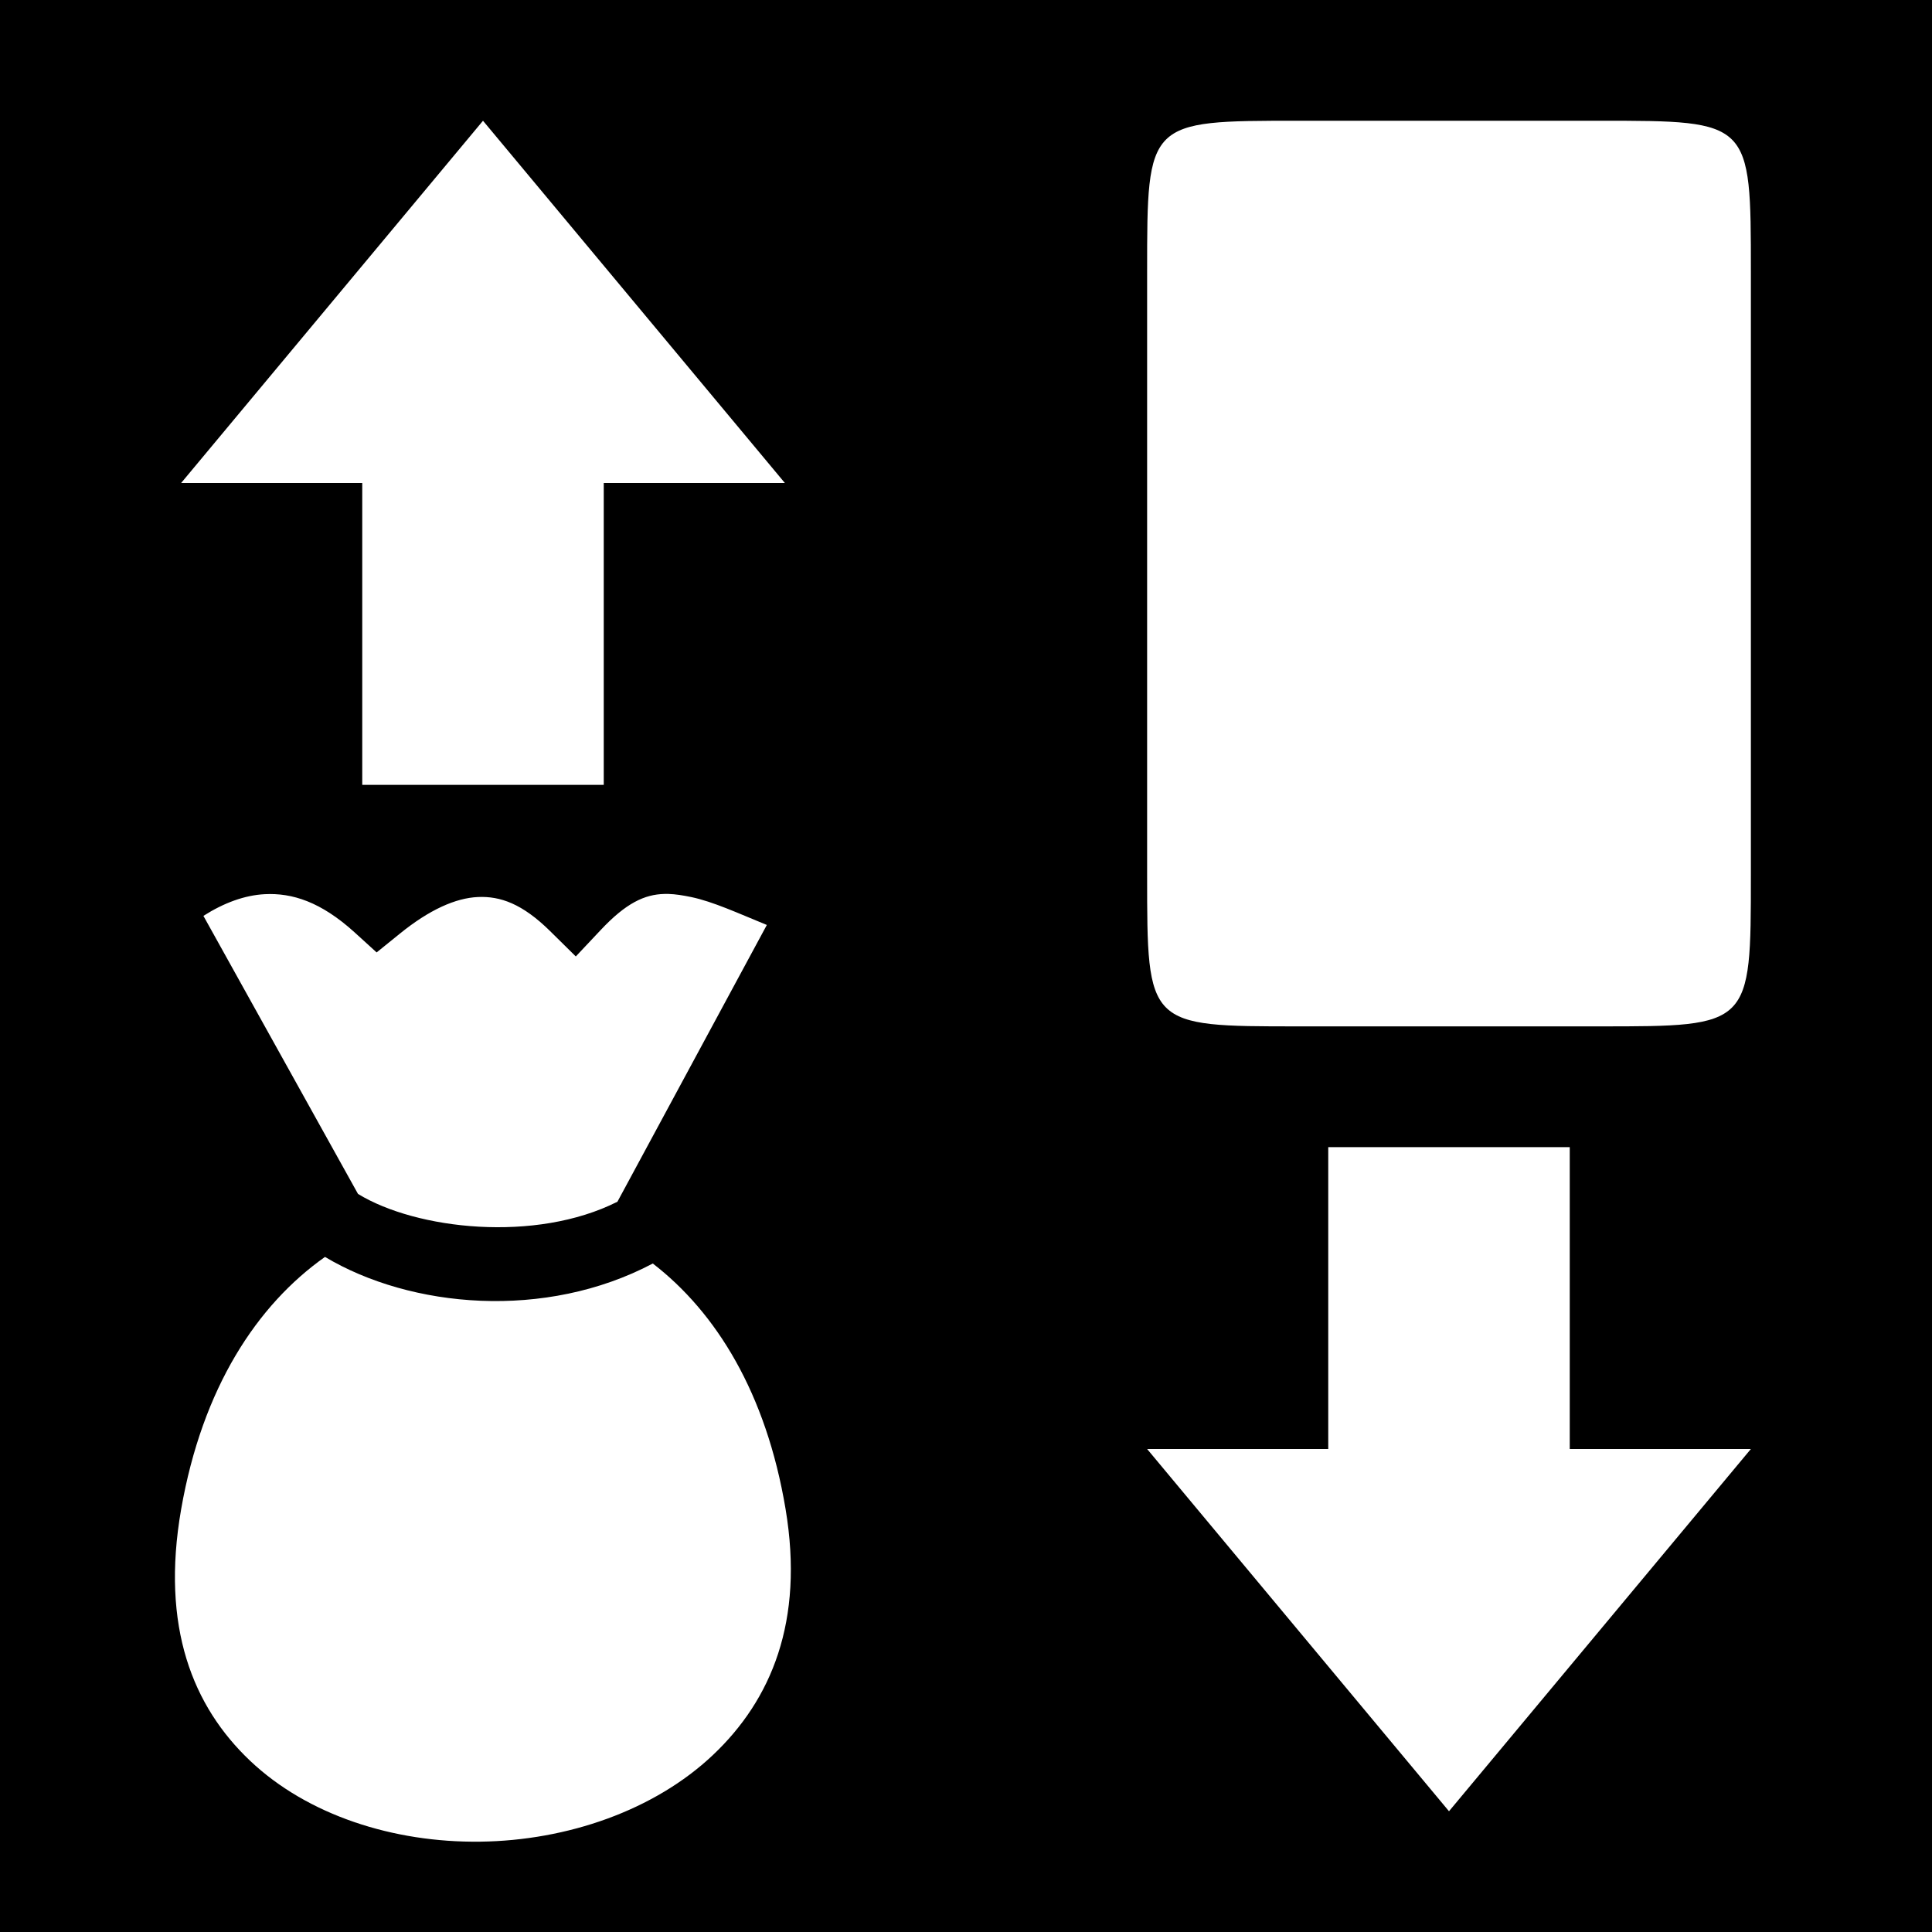
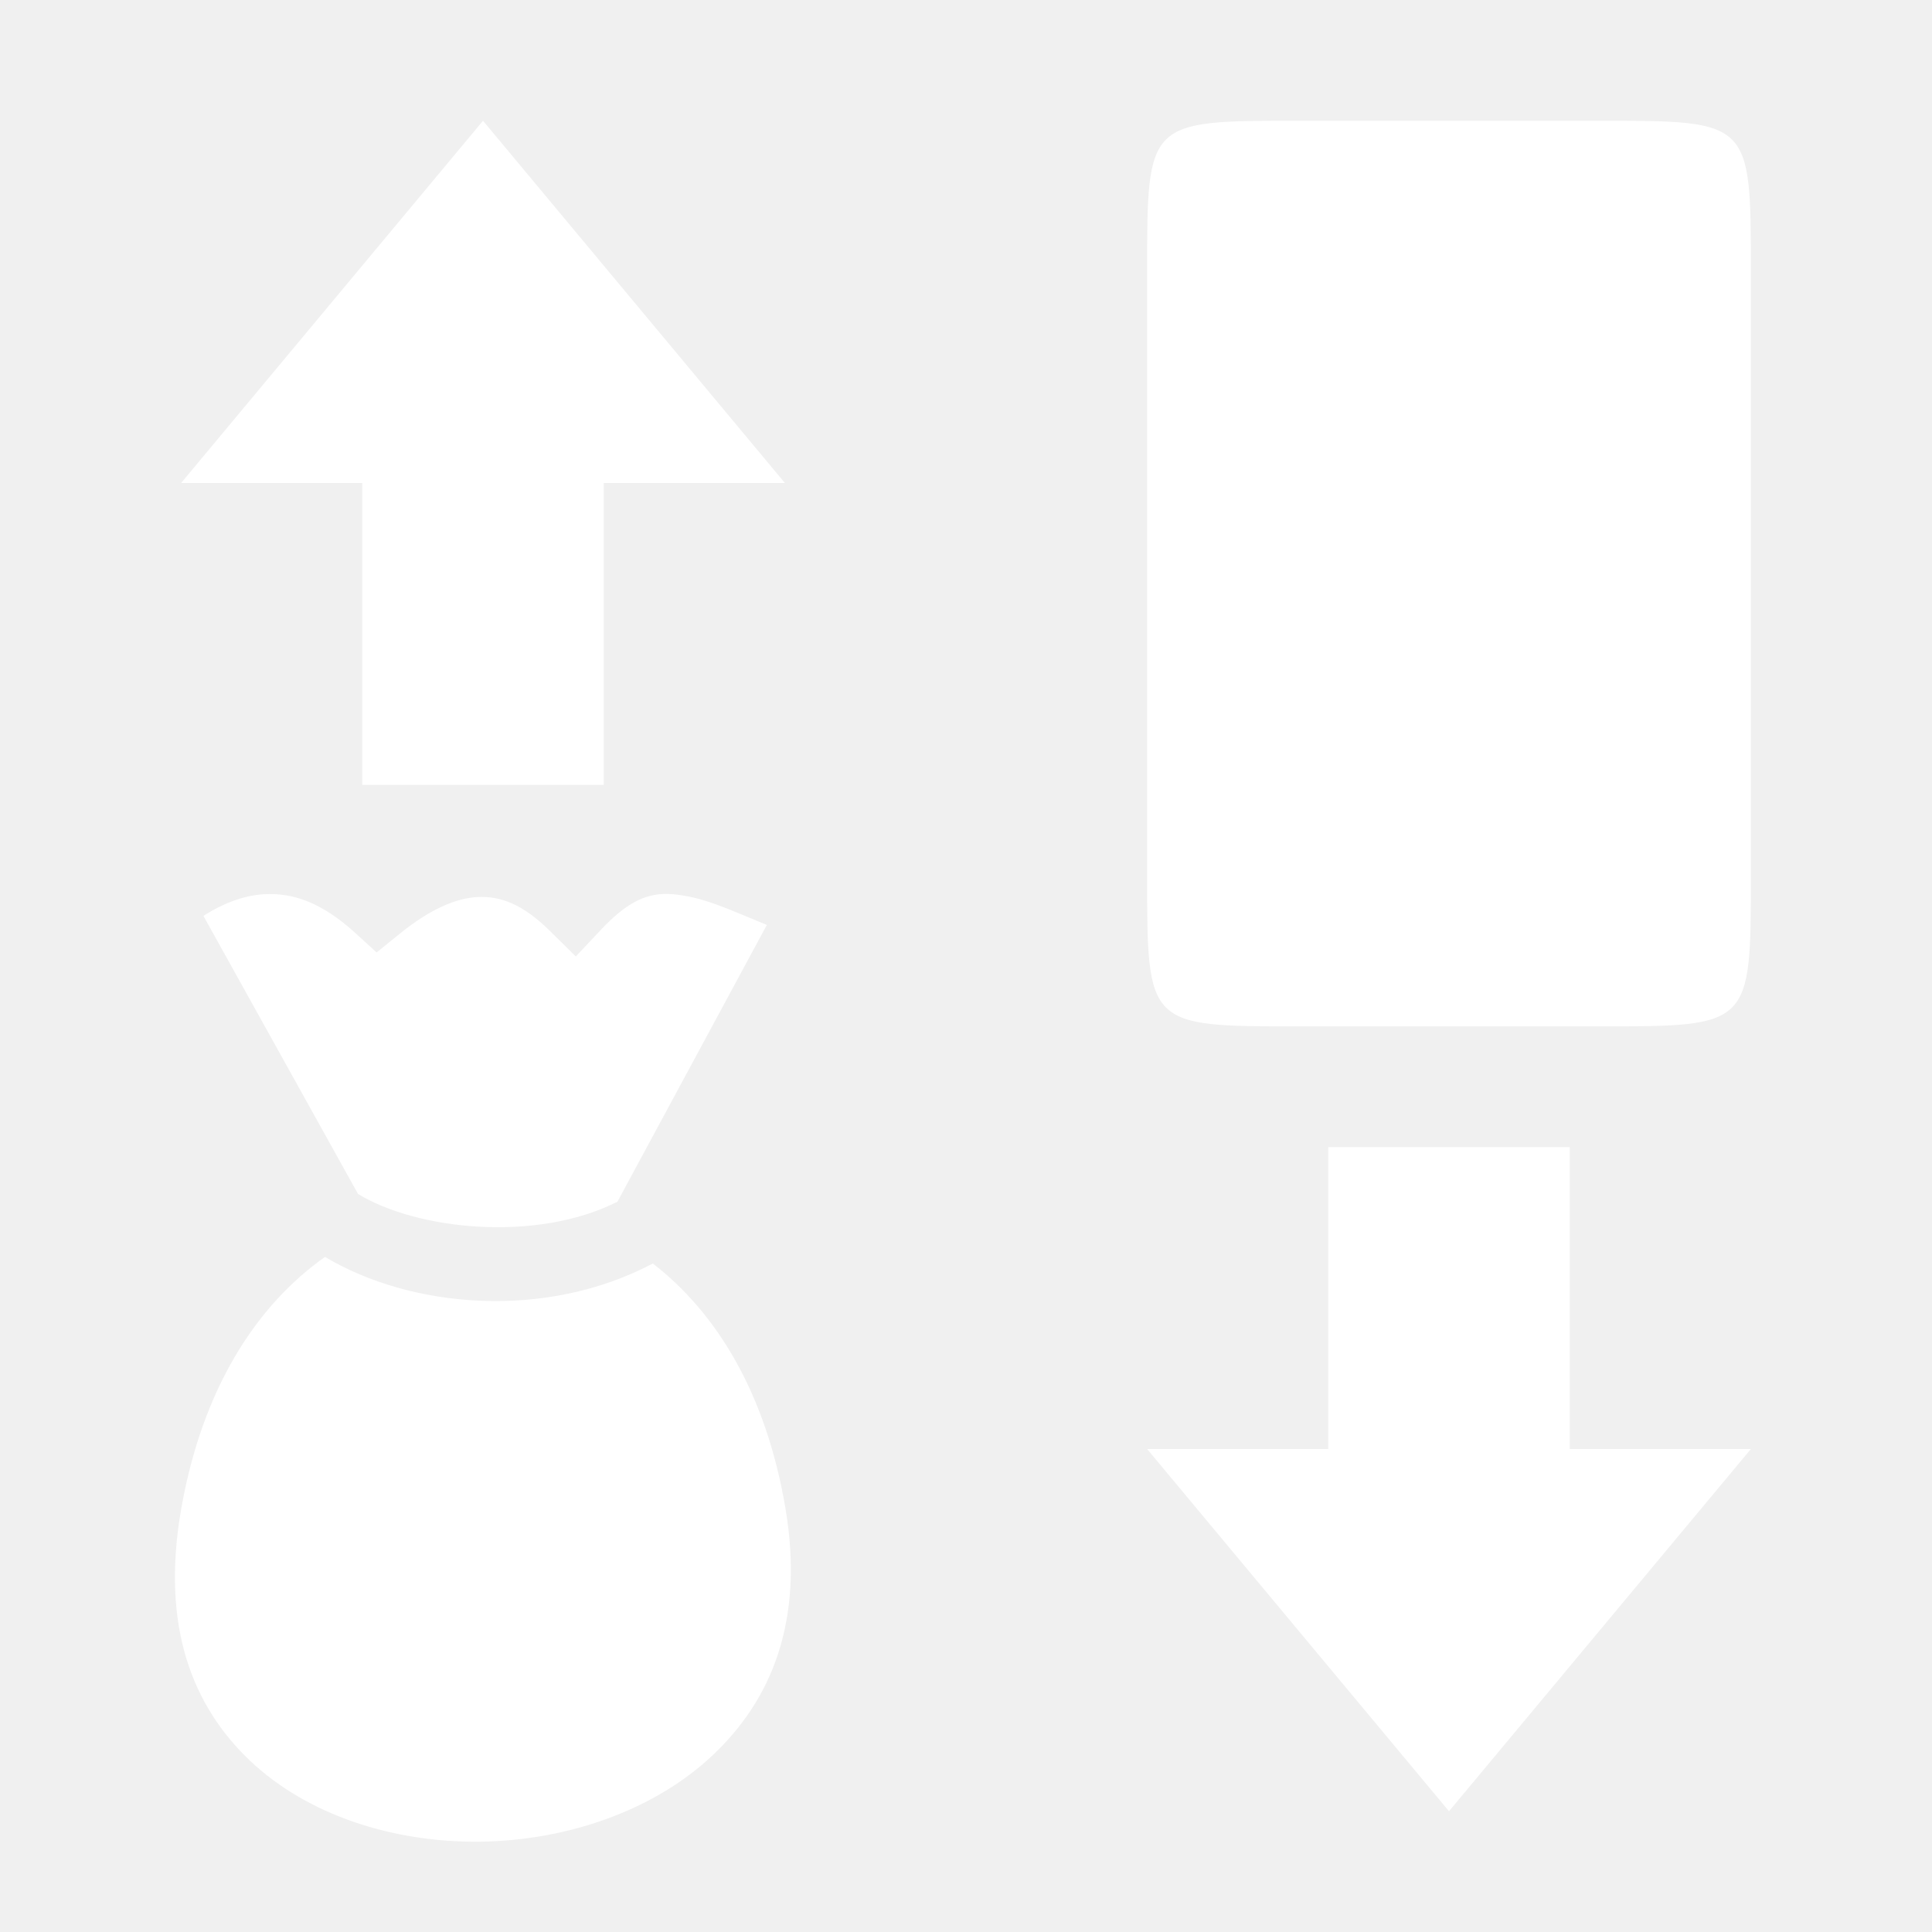
<svg xmlns="http://www.w3.org/2000/svg" viewBox="0 0 512 512">
-   <path d="M0 0h512v512H0z" />
  <path fill="#fff" d="M128 32l-80 96h48v80h64v-80h48l-80-96zm216 0c-40 0-40 0-40 39.945V232c0 40 0 40 40 40h80c40 0 40 0 40-40V72c0-40 0-40-40-40h-80zM176.096 236.904c-5.28.12-10.212 2.417-16.94 9.596l-6.562 6.969-6.813-6.72c-7.387-7.28-13.216-9.29-19.125-9.03-5.908.26-12.855 3.365-20.625 9.654l-6.219 5.031-5.906-5.375c-8.9-8.052-16.485-10.437-23.75-10.062-5.288.274-10.775 2.266-16.25 5.75l40.969 73.687c15.454 9.452 47.033 13.009 68.75 2.065l39.594-73.346c-7.51-3.062-14.26-6.2-20.094-7.404-2.112-.437-4.073-.758-5.97-.815-.355-.01-.71-.008-1.06 0zM352 304v80h-48l80 96 80-96h-48v-80h-64zM86.125 333.094v.002C68.09 345.838 53.609 367.813 48 400c-5.435 31.196 3.127 52.264 18.281 66.623 15.155 14.36 37.902 21.738 61 21.438 23.1-.3 46.136-8.31 61.625-22.936 15.49-14.627 24.251-35.425 19.283-65.188-5.137-30.757-18.4-52.147-35.19-65.093-28.483 15.056-64.094 11.856-86.874-1.75z" />
</svg>
